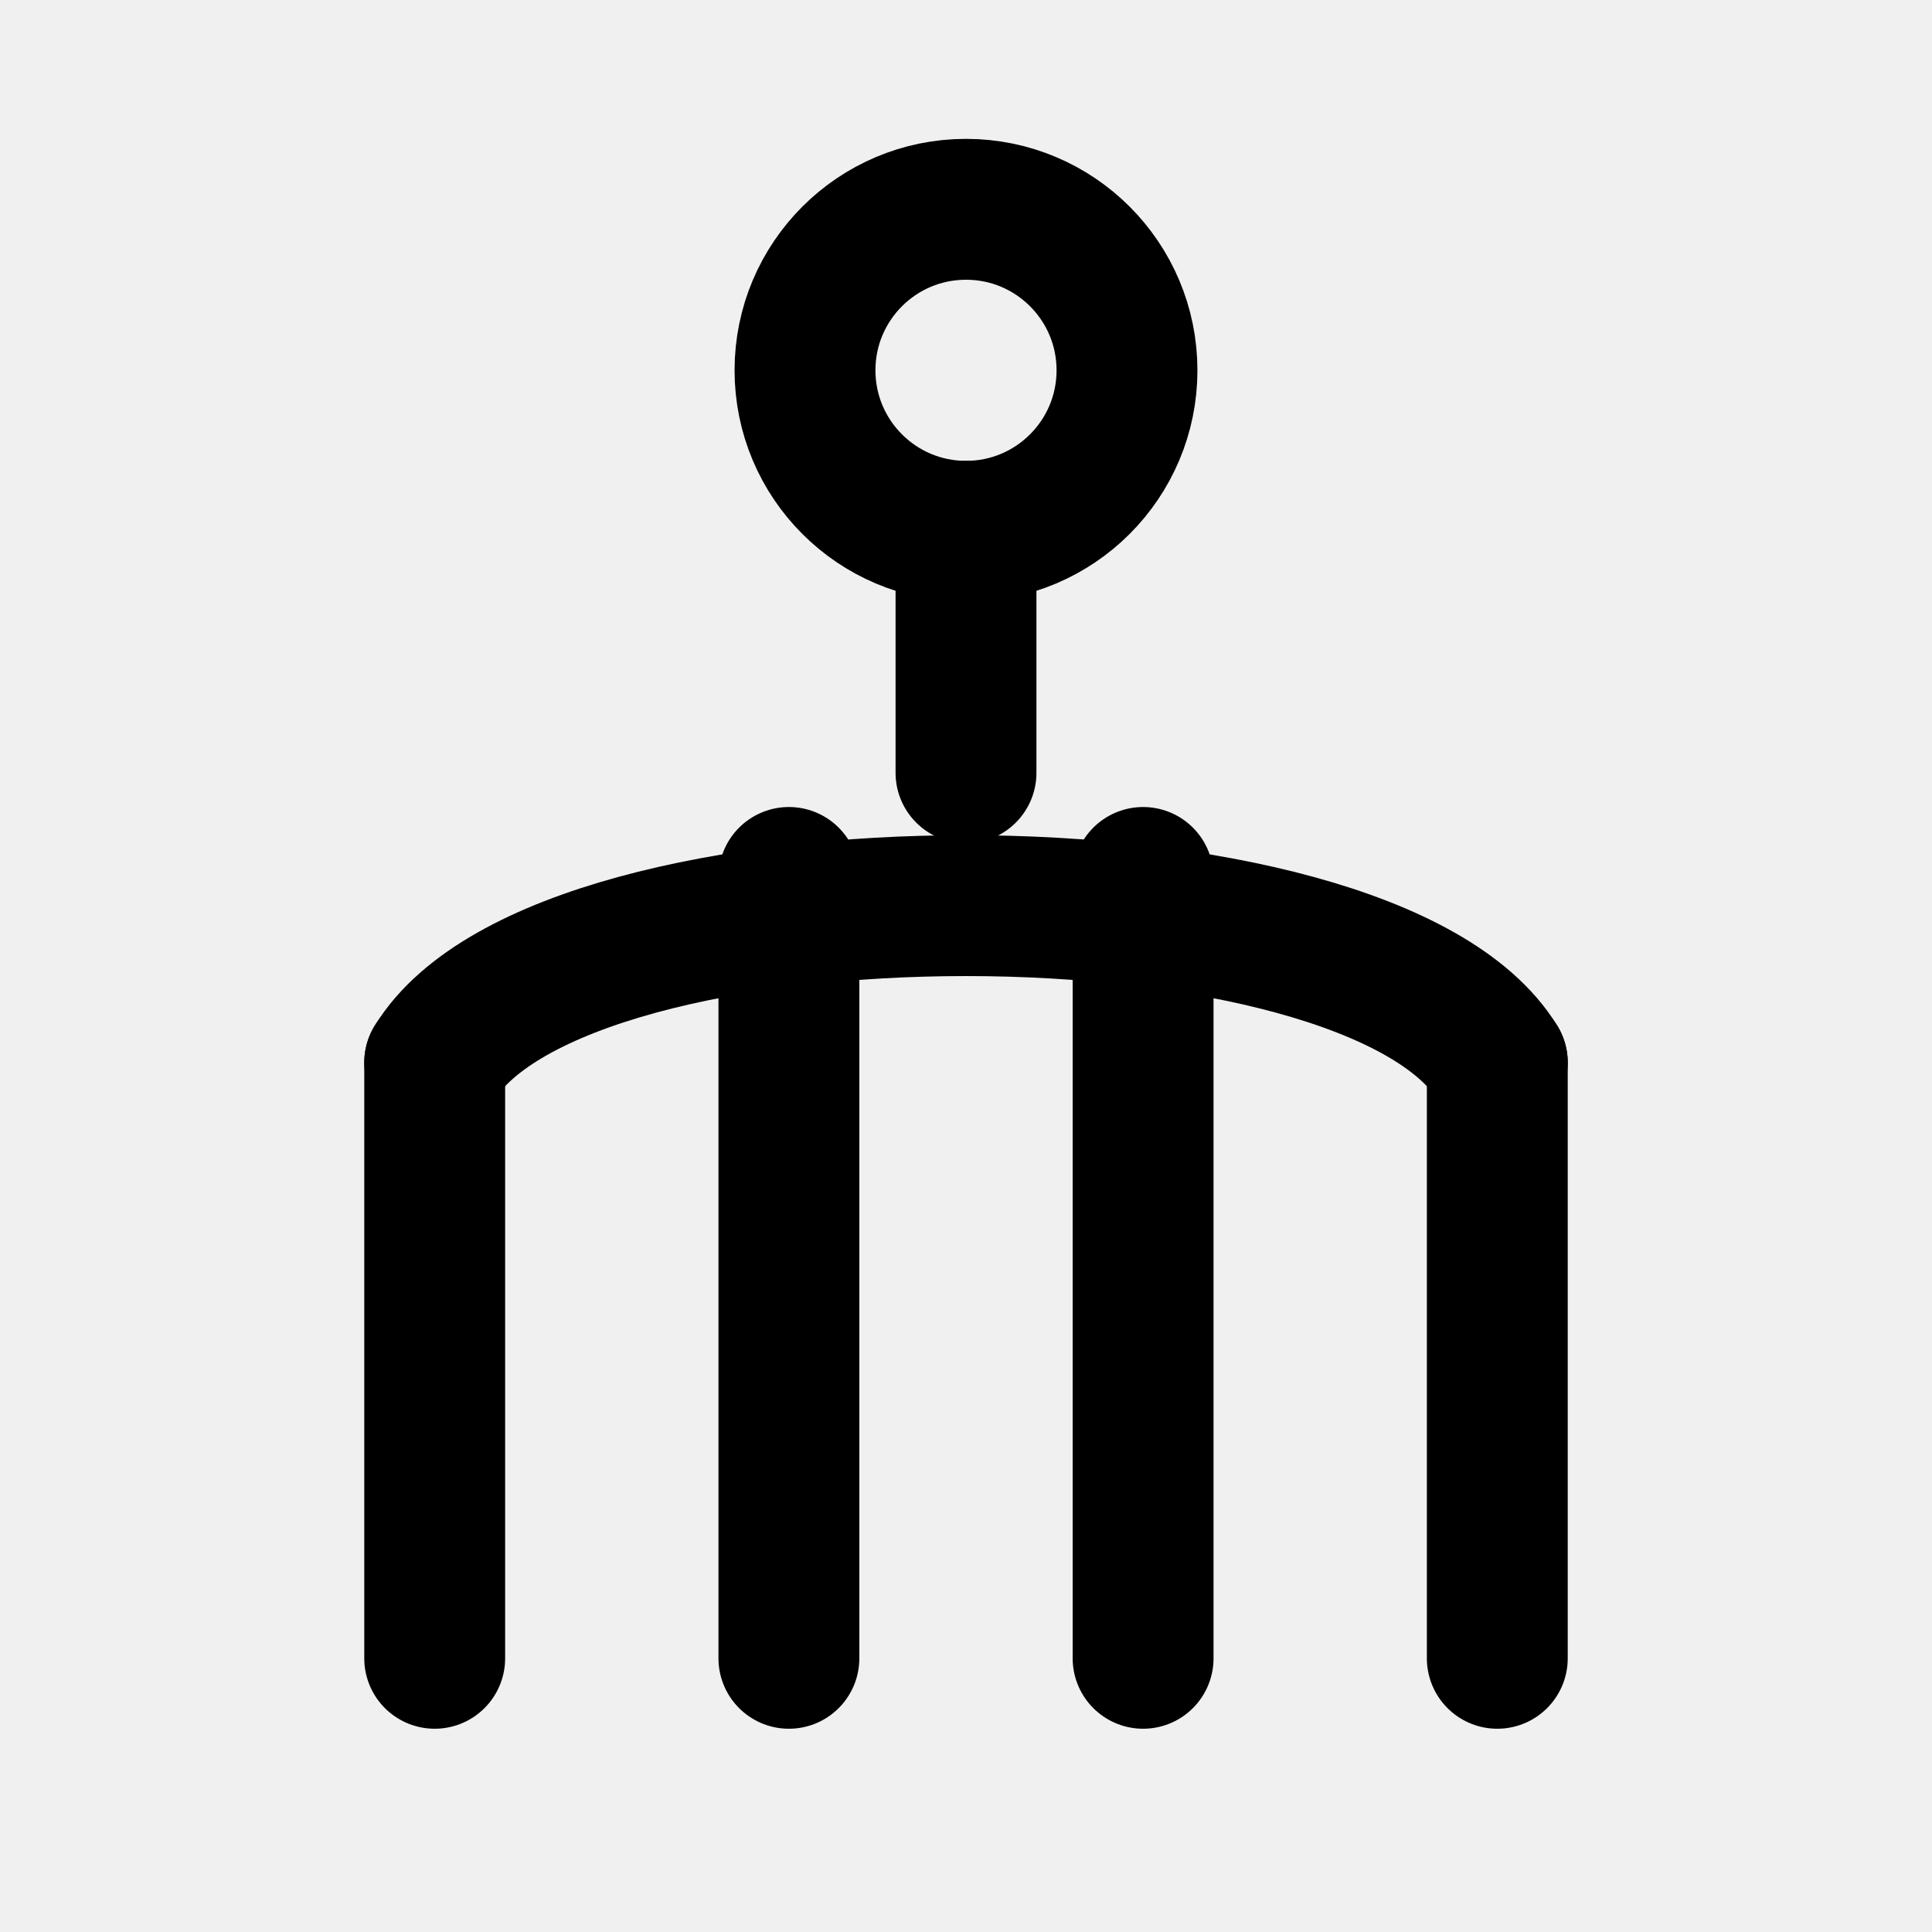
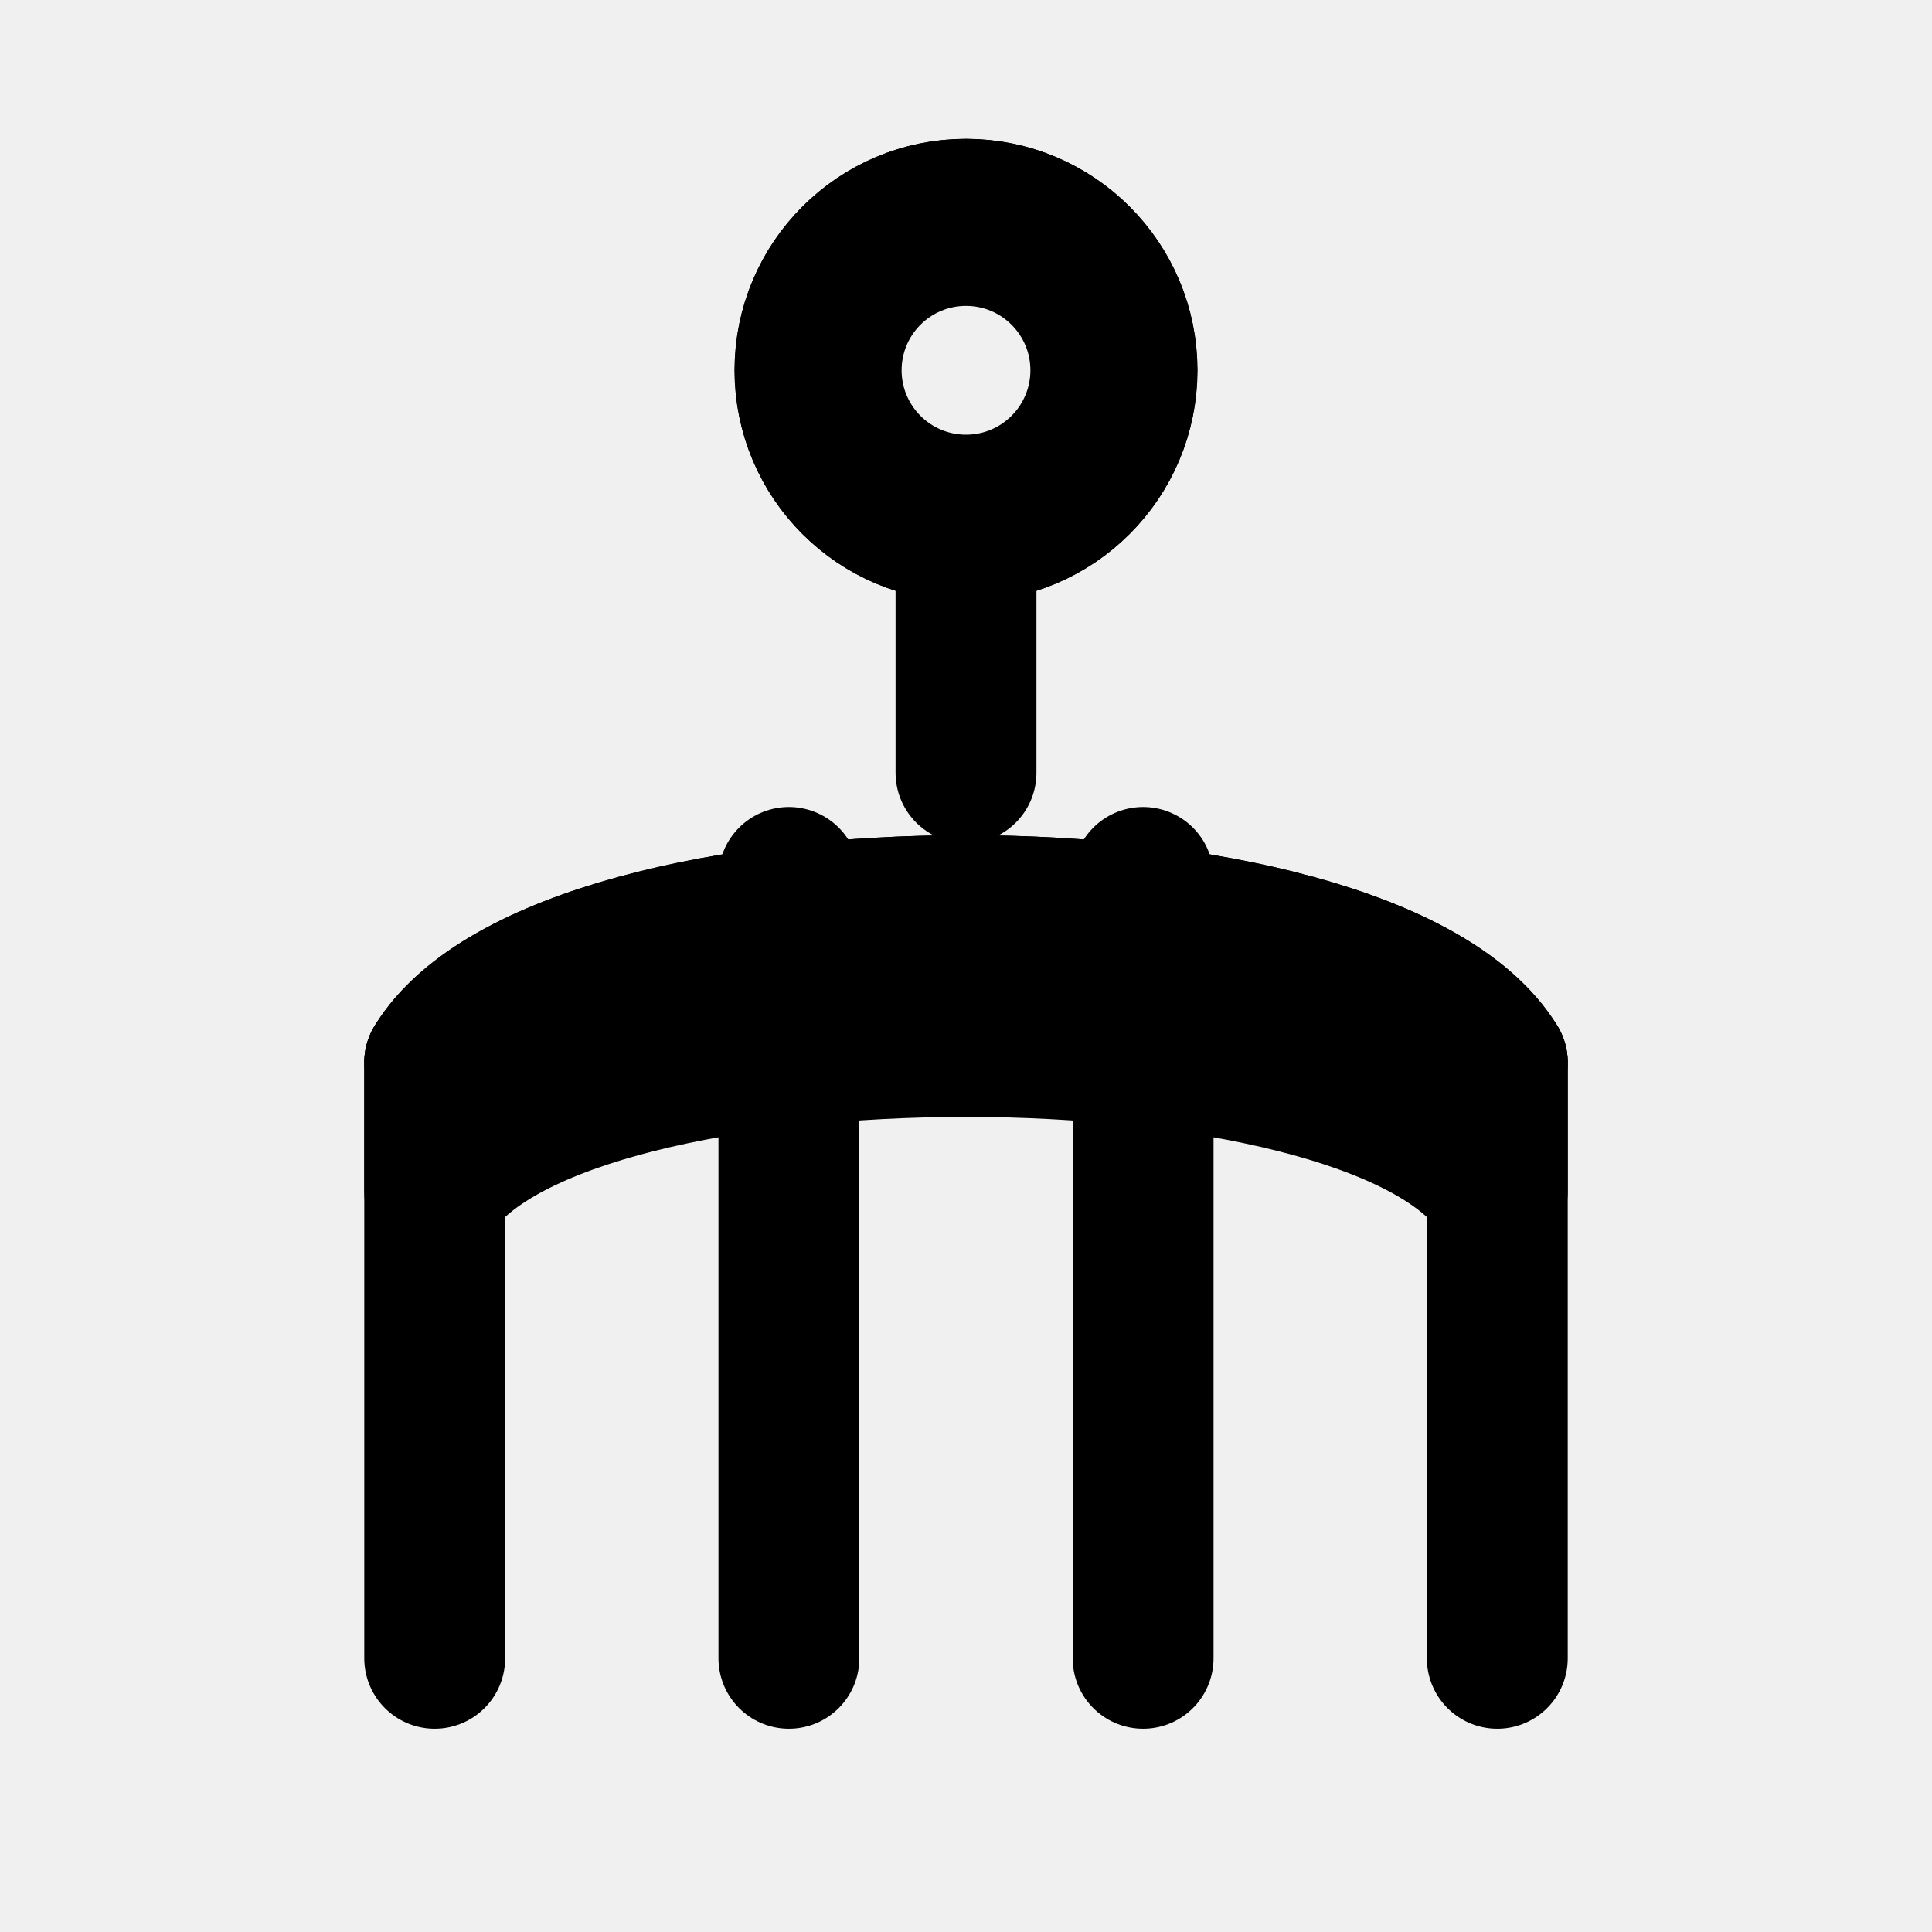
<svg xmlns="http://www.w3.org/2000/svg" width="24" height="24" viewBox="0 0 24 24" fill="none" stroke="currentColor" stroke-width="1.75" stroke-linecap="round" stroke-linejoin="round" class="afroicon afroicon-croc afroicon-fill">
+   <mask id="afm-croc" maskUnits="userSpaceOnUse" x="0" y="0" width="24" height="24">
+     <circle cx="12" cy="4.6" r="2" fill="#fff" stroke="#fff" />
+     <path d="M5.4 13.2C7 10.6 17 10.6 18.6 13.2V14.8C17 12.4 7 12.4 5.4 14.8Z" fill="#fff" stroke="#fff" />
+     <circle cx="12" cy="4.6" r="0.8" fill="#000" stroke="none" />
+   </mask>
+   <rect width="24" height="24" fill="currentColor" stroke="none" mask="url(#afm-croc)" />
  <circle cx="12" cy="4.6" r="2" />
  <path d="M12 6.6V9.6" />
  <path d="M5.4 13.2C7 10.6 17 10.6 18.6 13.2" />
  <path d="M5.4 13.2V20.6M9.8 10.9V20.6M14.2 10.9V20.6M18.6 13.2V20.6" />
</svg>
